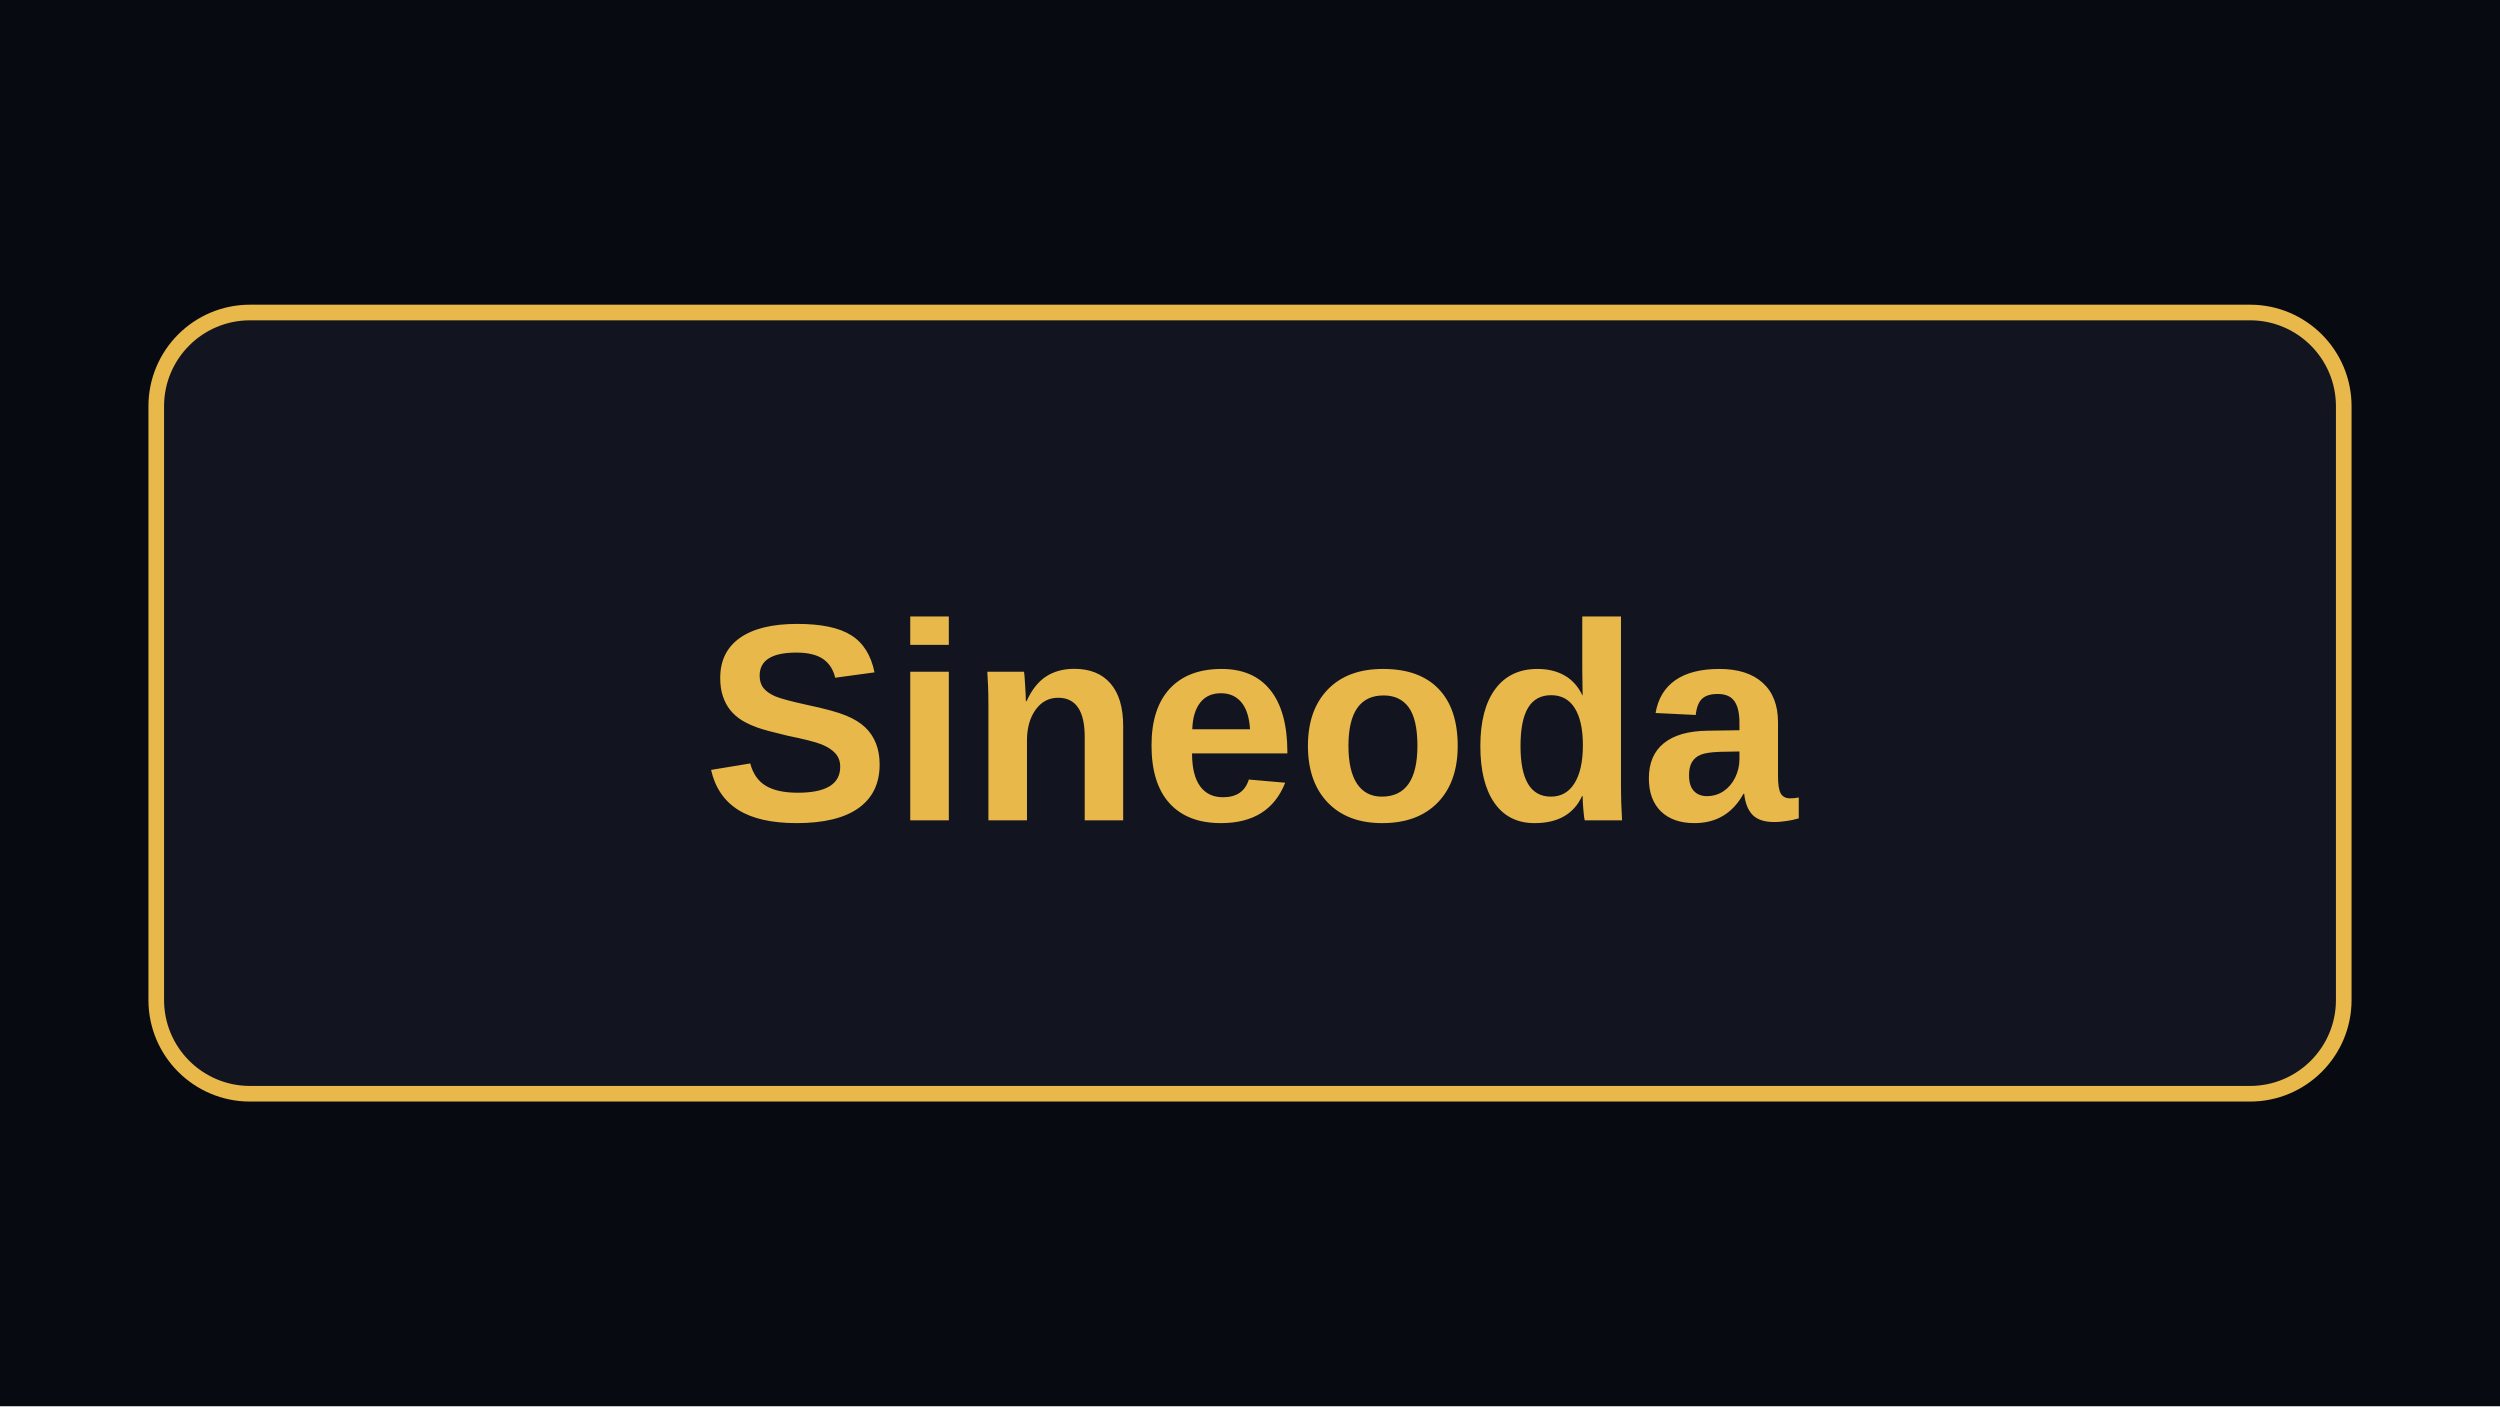
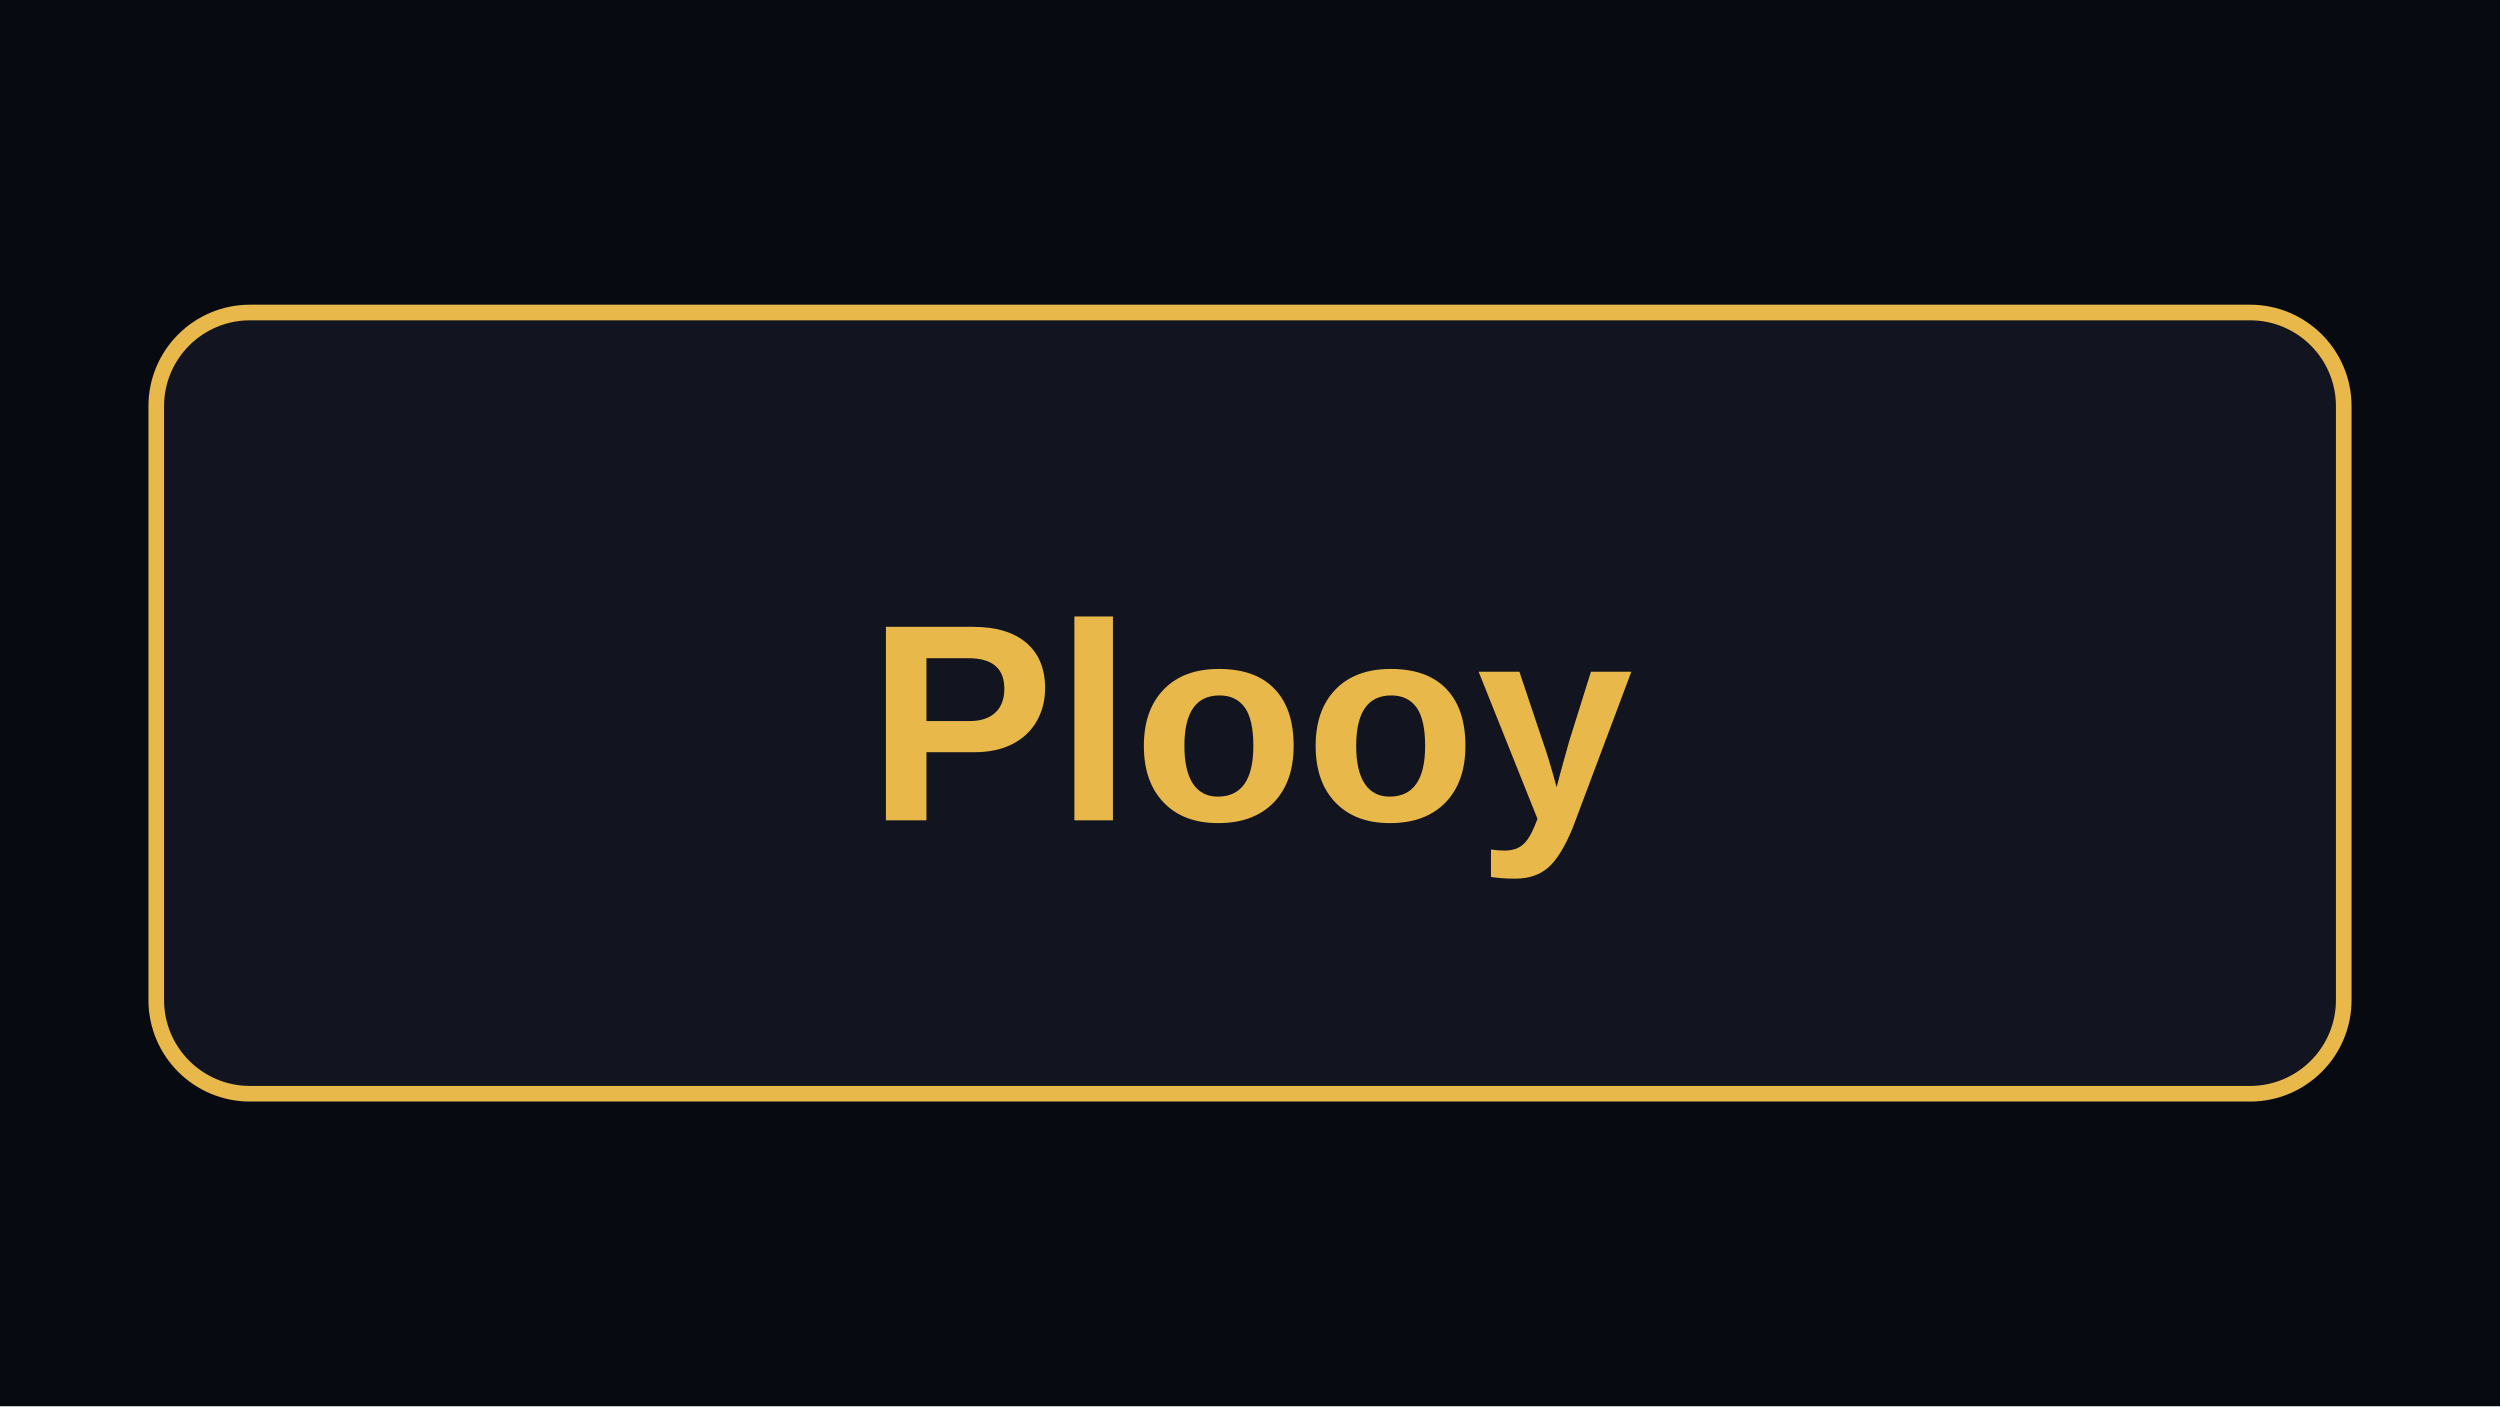
<svg xmlns="http://www.w3.org/2000/svg" viewBox="0 0 320 180" fill="none">
  <rect width="320" height="180" fill="#080a12" />
  <rect x="20" y="40" width="280" height="100" rx="12" fill="#12151f" stroke="#e8b84a" stroke-width="2" />
-   <text x="160" y="105" text-anchor="middle" fill="#e8b84a" font-family="Arial,sans-serif" font-size="36" font-weight="700">Sineoda</text>
+   <text x="160" y="105" text-anchor="middle" fill="#e8b84a" font-family="Arial,sans-serif" font-size="36" font-weight="700">Plooy</text>
</svg>
